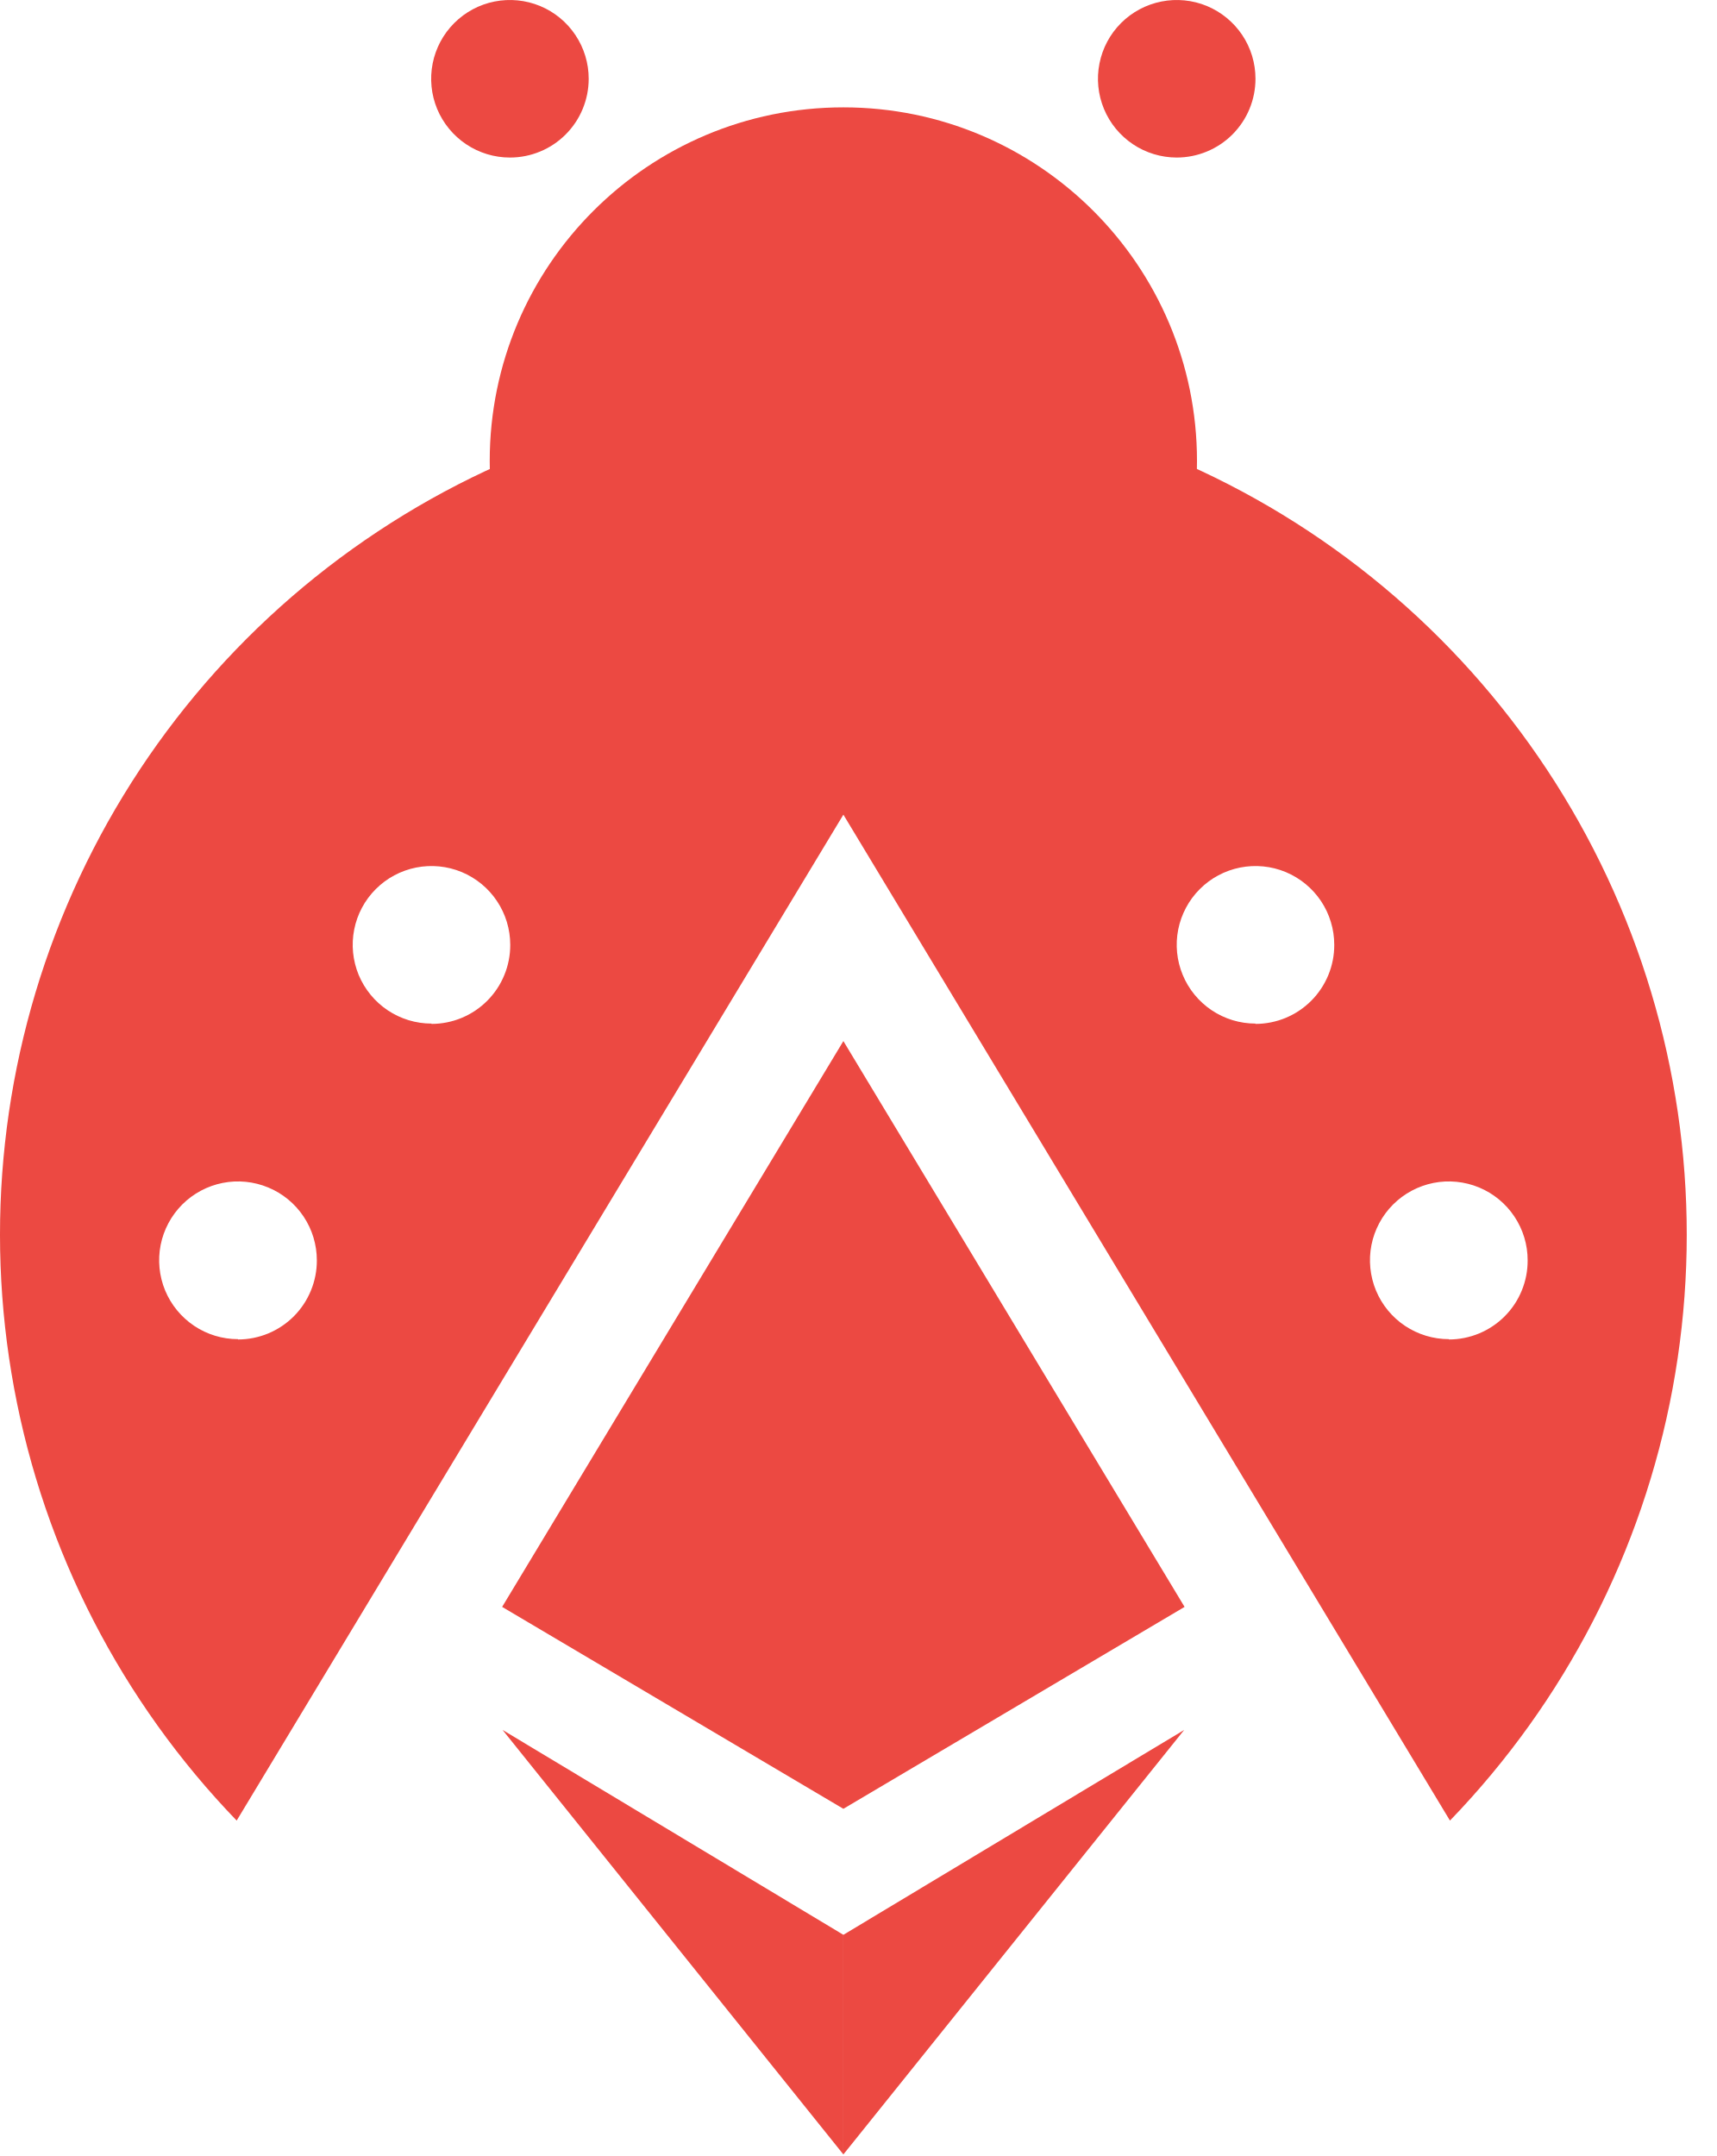
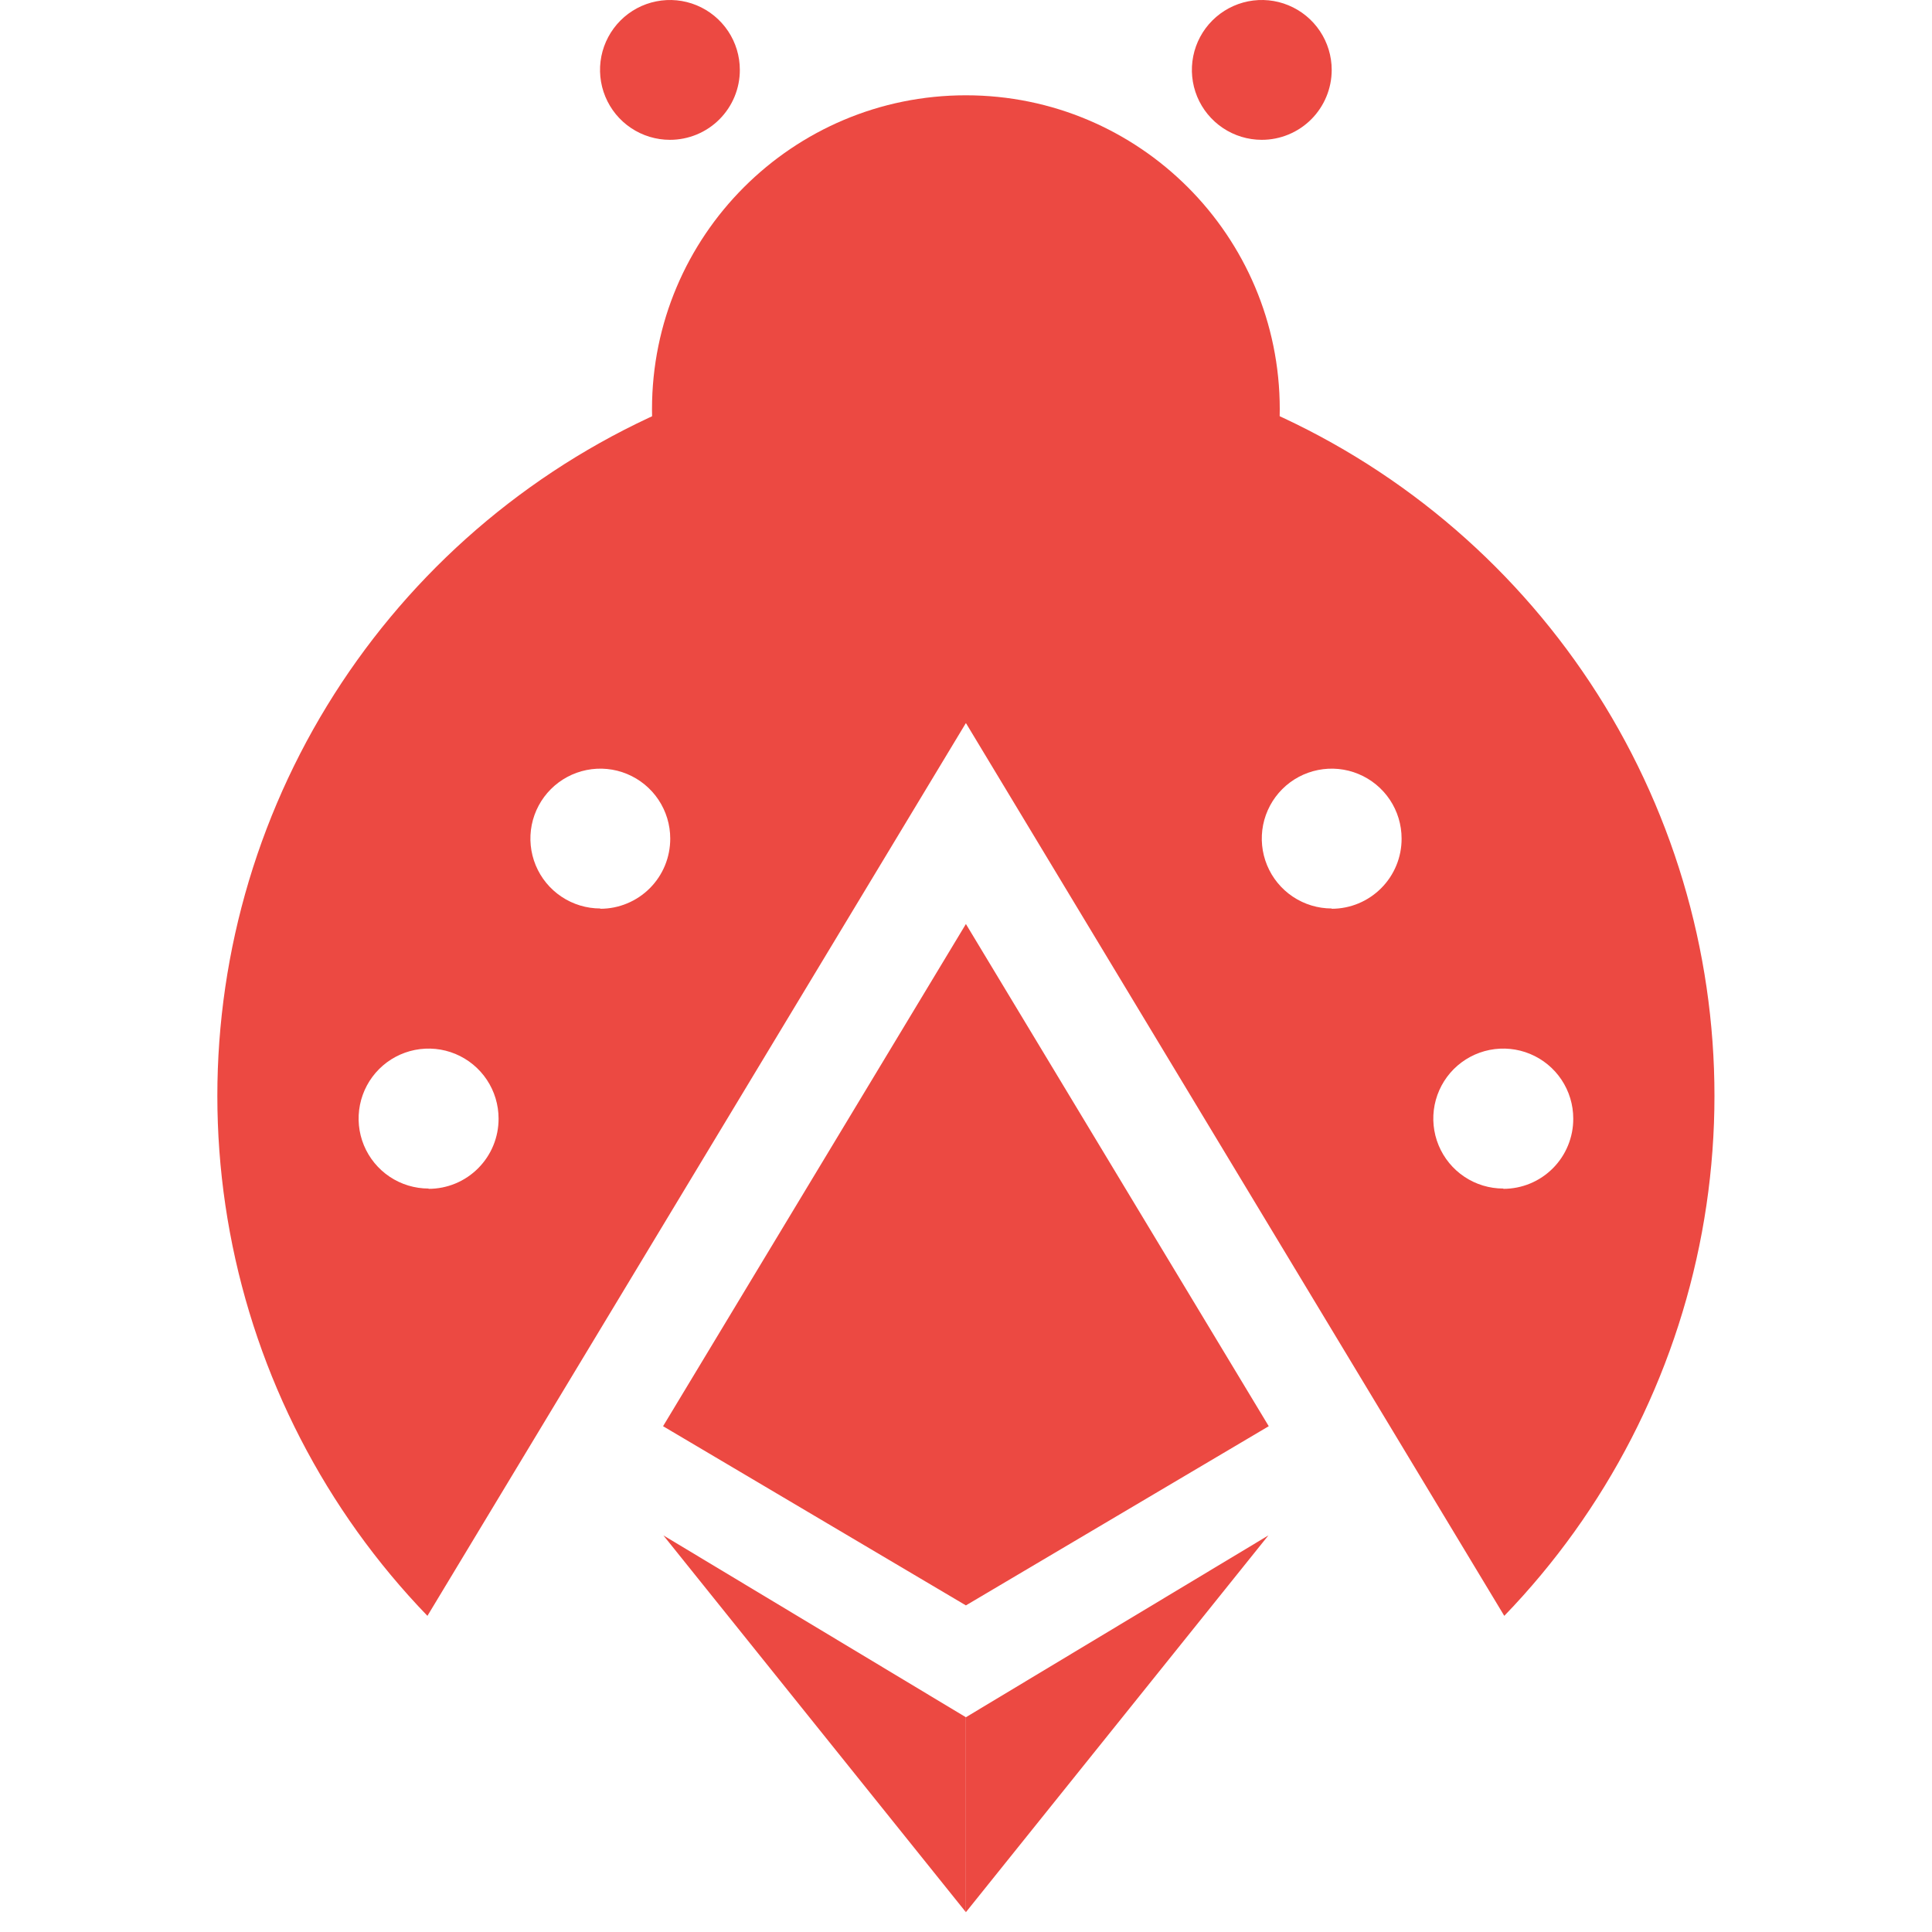
- <svg xmlns="http://www.w3.org/2000/svg" width="43" height="54" viewBox="0 0 43 54" fill="none">
-   <path d="M12.577 40.247L21.124 26.075L29.67 40.247L21.124 45.304L12.577 40.247Z" fill="#EC4942" />
-   <path d="M21.124 20.404C26.015 20.404 29.981 16.438 29.981 11.546C29.981 6.655 26.015 2.689 21.124 2.689C16.232 2.689 12.266 6.655 12.266 11.546C12.266 16.438 16.232 20.404 21.124 20.404Z" fill="#EC4942" />
-   <path d="M21.124 9.801C16.977 9.801 12.922 11.021 9.465 13.31C6.007 15.599 3.299 18.854 1.679 22.671C0.059 26.488 -0.402 30.697 0.354 34.774C1.109 38.851 3.048 42.616 5.928 45.599L21.124 20.404L36.317 45.599C39.198 42.616 41.138 38.852 41.894 34.775C42.65 30.698 42.189 26.488 40.569 22.671C38.949 18.854 36.241 15.598 32.783 13.309C29.326 11.021 25.27 9.8 21.124 9.801ZM5.961 33.541C5.57 33.541 5.188 33.425 4.864 33.208C4.539 32.99 4.286 32.682 4.136 32.321C3.987 31.96 3.948 31.563 4.024 31.18C4.101 30.796 4.289 30.445 4.565 30.168C4.842 29.892 5.194 29.704 5.577 29.628C5.96 29.552 6.357 29.592 6.718 29.742C7.079 29.891 7.387 30.145 7.604 30.47C7.821 30.795 7.936 31.177 7.936 31.568C7.937 31.828 7.886 32.085 7.787 32.325C7.688 32.566 7.543 32.784 7.36 32.968C7.176 33.152 6.958 33.298 6.718 33.398C6.478 33.497 6.221 33.549 5.961 33.549V33.541ZM10.807 25.637C10.417 25.637 10.036 25.521 9.711 25.304C9.387 25.087 9.134 24.779 8.984 24.419C8.835 24.058 8.796 23.662 8.872 23.279C8.948 22.896 9.136 22.545 9.412 22.269C9.688 21.993 10.04 21.805 10.422 21.729C10.805 21.653 11.202 21.692 11.562 21.841C11.923 21.991 12.231 22.244 12.447 22.568C12.664 22.892 12.78 23.274 12.78 23.664C12.781 23.924 12.731 24.181 12.632 24.421C12.534 24.662 12.388 24.88 12.205 25.064C12.022 25.248 11.804 25.394 11.564 25.494C11.324 25.594 11.067 25.645 10.807 25.645V25.637ZM31.446 25.637C31.056 25.637 30.675 25.521 30.35 25.304C30.026 25.087 29.773 24.779 29.624 24.419C29.474 24.058 29.435 23.662 29.511 23.279C29.588 22.896 29.775 22.545 30.051 22.269C30.327 21.993 30.679 21.805 31.061 21.729C31.444 21.653 31.841 21.692 32.201 21.841C32.562 21.991 32.87 22.244 33.087 22.568C33.303 22.892 33.419 23.274 33.419 23.664C33.42 23.924 33.37 24.181 33.271 24.421C33.172 24.661 33.027 24.88 32.844 25.064C32.66 25.248 32.443 25.394 32.203 25.494C31.963 25.593 31.706 25.645 31.446 25.645V25.637ZM36.291 33.541C35.9 33.541 35.518 33.425 35.193 33.209C34.867 32.992 34.614 32.683 34.464 32.322C34.315 31.961 34.275 31.564 34.351 31.181C34.428 30.797 34.616 30.445 34.892 30.169C35.168 29.893 35.52 29.705 35.904 29.628C36.287 29.552 36.684 29.592 37.045 29.741C37.406 29.891 37.715 30.145 37.931 30.47C38.148 30.795 38.264 31.177 38.263 31.568C38.264 31.827 38.214 32.085 38.115 32.325C38.017 32.565 37.872 32.784 37.688 32.968C37.505 33.152 37.287 33.298 37.047 33.398C36.807 33.497 36.55 33.549 36.291 33.549V33.541Z" fill="#EC4942" />
-   <path d="M12.772 3.946C12.382 3.946 12 3.83 11.676 3.613C11.351 3.396 11.099 3.088 10.949 2.728C10.8 2.367 10.761 1.971 10.837 1.588C10.913 1.205 11.101 0.854 11.377 0.578C11.653 0.302 12.004 0.114 12.387 0.038C12.77 -0.038 13.166 0.001 13.527 0.15C13.887 0.299 14.195 0.552 14.412 0.877C14.629 1.201 14.745 1.583 14.745 1.973C14.745 2.232 14.694 2.489 14.595 2.728C14.496 2.968 14.351 3.185 14.168 3.368C13.984 3.552 13.767 3.697 13.527 3.796C13.288 3.895 13.031 3.946 12.772 3.946Z" fill="#EC4942" />
-   <path d="M29.471 3.946C29.081 3.945 28.7 3.829 28.376 3.612C28.052 3.395 27.799 3.087 27.65 2.726C27.501 2.366 27.462 1.969 27.539 1.587C27.615 1.204 27.803 0.853 28.079 0.577C28.355 0.301 28.707 0.114 29.09 0.038C29.472 -0.038 29.869 0.001 30.229 0.15C30.589 0.3 30.897 0.553 31.114 0.877C31.331 1.201 31.446 1.583 31.446 1.973C31.446 2.232 31.395 2.489 31.296 2.728C31.197 2.968 31.051 3.185 30.868 3.369C30.684 3.552 30.467 3.697 30.227 3.796C29.988 3.895 29.731 3.946 29.471 3.946Z" fill="#EC4942" />
-   <path d="M12.588 43.329L21.124 48.46V53.961L12.588 43.329Z" fill="#EC4942" />
-   <path d="M29.66 43.329L21.124 48.46V53.961L29.66 43.329Z" fill="#EC4942" />
+ <svg xmlns="http://www.w3.org/2000/svg" width="80" height="80" viewBox="0 0 80 80" fill="none">
+   <path d="M27.456 59.056L39.996 38.261L52.536 59.056L39.996 66.476L27.456 59.056Z" fill="#EC4942" />
+   <path d="M39.995 29.939C47.173 29.939 52.992 24.121 52.992 16.943C52.992 9.765 47.173 3.946 39.995 3.946C32.817 3.946 26.998 9.765 26.998 16.943C26.998 24.121 32.817 29.939 39.995 29.939Z" fill="#EC4942" />
+   <path d="M39.996 14.381C33.911 14.381 27.962 16.172 22.888 19.53C17.814 22.889 13.841 27.666 11.464 33.266C9.087 38.867 8.41 45.043 9.519 51.026C10.628 57.008 13.472 62.532 17.699 66.909L39.996 29.939L62.289 66.909C66.517 62.533 69.363 57.009 70.473 51.026C71.582 45.044 70.906 38.867 68.529 33.266C66.152 27.665 62.178 22.887 57.105 19.529C52.031 16.171 46.08 14.38 39.996 14.381V14.381ZM17.747 49.215C17.174 49.215 16.613 49.045 16.137 48.727C15.66 48.408 15.289 47.956 15.069 47.426C14.85 46.896 14.793 46.313 14.905 45.751C15.017 45.189 15.293 44.672 15.699 44.267C16.104 43.862 16.621 43.587 17.183 43.475C17.746 43.364 18.328 43.421 18.858 43.641C19.387 43.861 19.84 44.233 20.158 44.71C20.476 45.187 20.645 45.747 20.645 46.321C20.646 46.702 20.572 47.08 20.427 47.432C20.282 47.785 20.068 48.105 19.799 48.375C19.53 48.645 19.21 48.86 18.858 49.006C18.506 49.152 18.128 49.227 17.747 49.227V49.215ZM24.858 37.618C24.285 37.618 23.726 37.448 23.25 37.13C22.773 36.812 22.402 36.36 22.183 35.831C21.964 35.302 21.907 34.72 22.018 34.158C22.13 33.597 22.406 33.081 22.811 32.676C23.216 32.271 23.732 31.996 24.293 31.884C24.855 31.772 25.437 31.829 25.966 32.049C26.494 32.268 26.947 32.639 27.265 33.115C27.583 33.591 27.753 34.151 27.753 34.723C27.754 35.104 27.68 35.482 27.536 35.835C27.391 36.187 27.178 36.508 26.909 36.778C26.64 37.048 26.32 37.262 25.968 37.408C25.616 37.555 25.239 37.63 24.858 37.63V37.618ZM55.142 37.618C54.57 37.618 54.01 37.448 53.534 37.13C53.058 36.812 52.687 36.36 52.468 35.831C52.249 35.302 52.192 34.72 52.303 34.158C52.415 33.597 52.691 33.081 53.096 32.676C53.5 32.271 54.016 31.996 54.578 31.884C55.139 31.772 55.721 31.829 56.25 32.049C56.779 32.268 57.231 32.639 57.55 33.115C57.868 33.591 58.037 34.151 58.037 34.723C58.039 35.104 57.965 35.482 57.82 35.834C57.675 36.187 57.462 36.507 57.193 36.777C56.924 37.047 56.605 37.261 56.253 37.408C55.901 37.554 55.524 37.63 55.142 37.63V37.618ZM62.251 49.215C61.677 49.216 61.116 49.047 60.639 48.728C60.162 48.41 59.791 47.958 59.571 47.428C59.351 46.898 59.294 46.315 59.405 45.753C59.517 45.191 59.793 44.674 60.198 44.268C60.604 43.863 61.12 43.587 61.683 43.475C62.245 43.364 62.828 43.421 63.358 43.641C63.888 43.861 64.34 44.232 64.658 44.709C64.976 45.186 65.146 45.747 65.145 46.321C65.147 46.702 65.073 47.079 64.928 47.432C64.784 47.785 64.571 48.105 64.302 48.375C64.033 48.645 63.713 48.86 63.361 49.006C63.009 49.152 62.632 49.227 62.251 49.227V49.215Z" fill="#EC4942" />
+   <path d="M27.741 5.79C27.168 5.79 26.608 5.62 26.132 5.302C25.656 4.984 25.285 4.532 25.066 4.003C24.847 3.474 24.79 2.892 24.901 2.33C25.013 1.769 25.289 1.253 25.694 0.848C26.098 0.443 26.614 0.167 27.176 0.056C27.737 -0.056 28.319 0.001 28.848 0.22C29.377 0.439 29.829 0.811 30.148 1.287C30.466 1.763 30.635 2.322 30.635 2.895C30.636 3.275 30.561 3.652 30.416 4.003C30.27 4.355 30.057 4.674 29.788 4.943C29.52 5.212 29.2 5.425 28.849 5.57C28.497 5.715 28.121 5.79 27.741 5.79V5.79Z" fill="#EC4942" />
+   <path d="M52.245 5.79C51.672 5.789 51.113 5.619 50.637 5.3C50.162 4.982 49.791 4.53 49.572 4.001C49.354 3.472 49.297 2.89 49.409 2.328C49.521 1.767 49.797 1.251 50.202 0.847C50.607 0.442 51.123 0.167 51.684 0.055C52.246 -0.056 52.828 0.001 53.356 0.221C53.885 0.44 54.337 0.811 54.655 1.287C54.973 1.763 55.143 2.322 55.143 2.895C55.143 3.275 55.068 3.652 54.922 4.003C54.776 4.355 54.563 4.674 54.294 4.943C54.025 5.212 53.705 5.425 53.354 5.57C53.002 5.716 52.625 5.79 52.245 5.79V5.79Z" fill="#EC4942" />
+   <path d="M27.47 63.578L39.995 71.107V79.179L27.47 63.578Z" fill="#EC4942" />
+   <path d="M52.521 63.578L39.996 71.107V79.179L52.521 63.578Z" fill="#EC4942" />
</svg>
